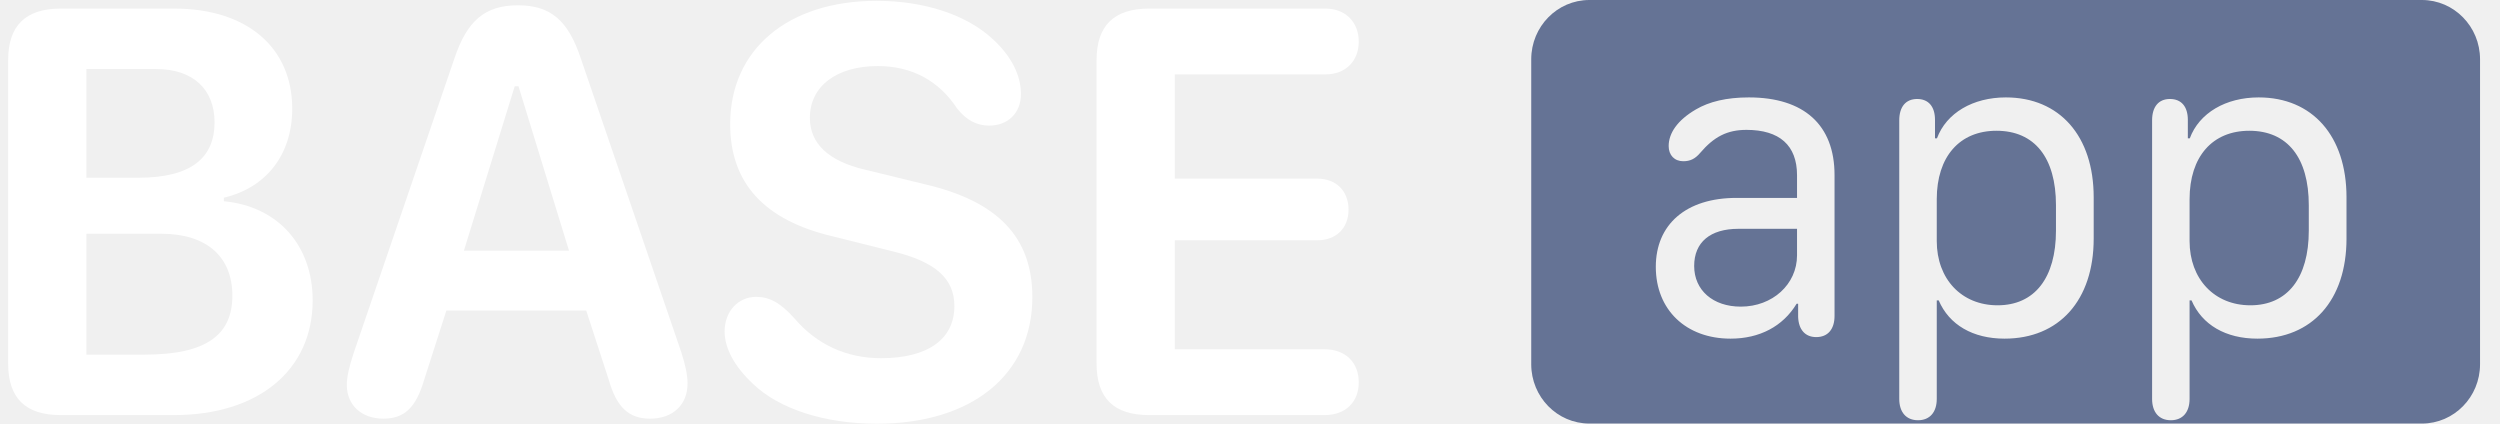
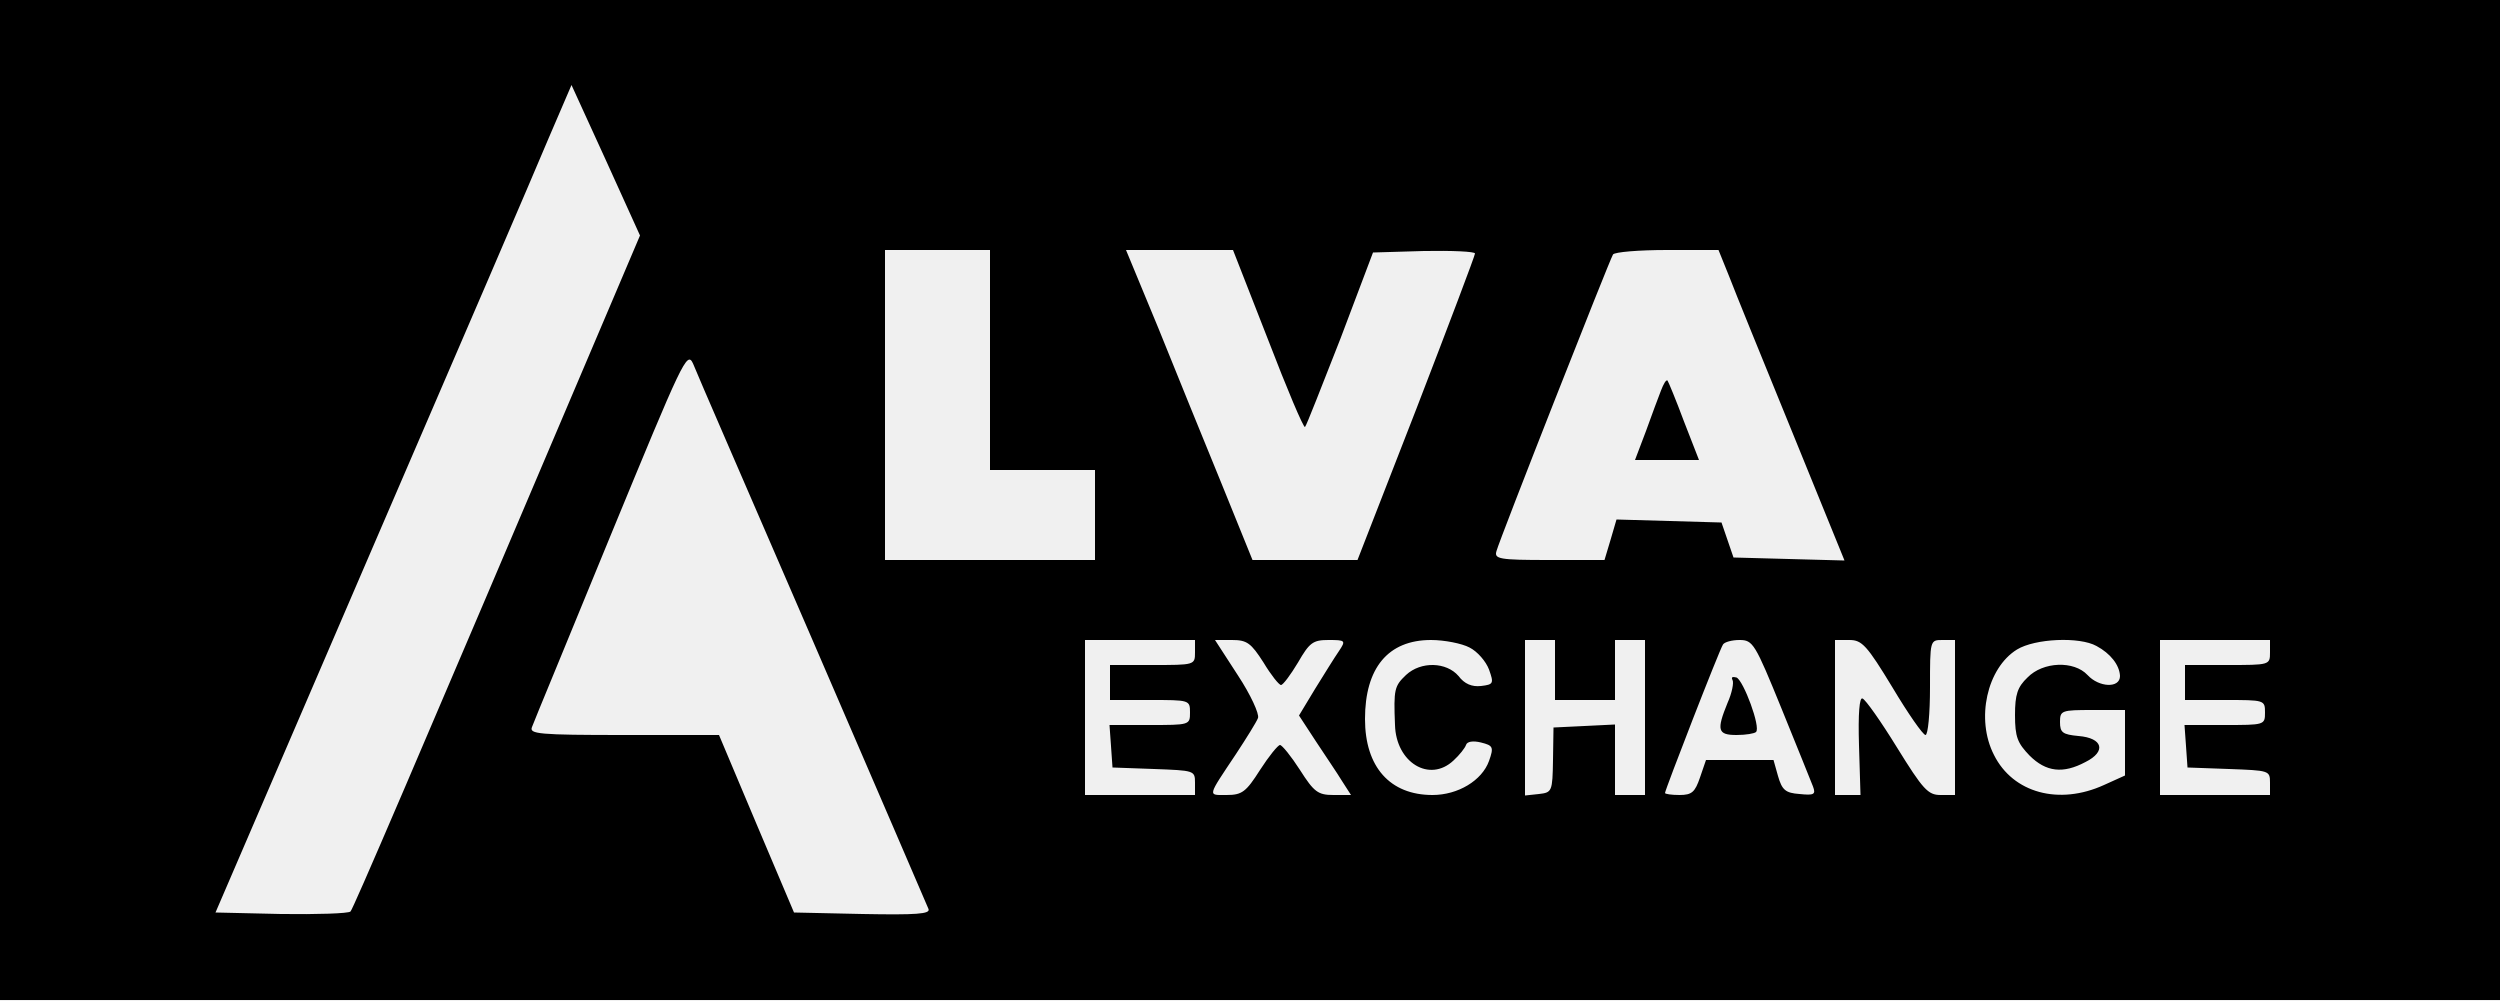
- <svg xmlns="http://www.w3.org/2000/svg" width="118" height="20" viewBox="0 0 118 20" fill="none">
-   <path d="M0.385 17.16C0.385 18.791 1.198 19.592 2.865 19.592H8.212C12.194 19.592 14.758 17.47 14.758 14.18C14.758 11.566 13.104 9.738 10.568 9.499V9.331C12.58 8.853 13.793 7.292 13.793 5.128C13.793 2.232 11.643 0.405 8.226 0.405H2.865C1.198 0.405 0.385 1.22 0.385 2.836V17.16ZM4.078 8.389V3.258H7.371C9.108 3.258 10.127 4.214 10.127 5.774C10.127 7.447 9.025 8.389 6.531 8.389H4.078ZM4.078 16.739V11.032H7.606C9.783 11.032 10.968 12.142 10.968 13.956C10.968 15.783 9.769 16.739 6.834 16.739H4.078Z" fill="white" />
-   <path d="M18.093 19.761C19.085 19.761 19.636 19.241 20.022 17.92L21.069 14.658H27.67L28.731 17.92C29.103 19.227 29.682 19.761 30.688 19.761C31.749 19.761 32.452 19.114 32.452 18.102C32.452 17.709 32.355 17.245 32.162 16.64L27.422 2.78C26.829 0.981 26.003 0.25 24.445 0.25C22.874 0.25 22.034 0.995 21.441 2.78L16.701 16.64C16.466 17.357 16.37 17.793 16.37 18.173C16.37 19.128 17.073 19.761 18.093 19.761ZM21.896 11.833L24.294 4.073H24.473L26.857 11.833H21.896Z" fill="white" />
-   <path d="M34.202 15.642C34.202 16.444 34.67 17.301 35.539 18.116C36.779 19.311 38.942 20 41.382 20C45.874 20 48.727 17.681 48.727 14.026C48.727 11.2 47.1 9.499 43.655 8.698L40.83 8.009C39.08 7.602 38.226 6.758 38.226 5.563C38.226 4.073 39.48 3.118 41.437 3.118C43.063 3.118 44.331 3.834 45.171 5.114C45.612 5.676 46.108 5.929 46.687 5.929C47.583 5.929 48.189 5.324 48.189 4.439C48.189 3.553 47.734 2.654 46.88 1.866C45.64 0.7 43.628 0.039 41.382 0.039C37.192 0.039 34.464 2.33 34.464 5.859C34.464 8.642 36.076 10.399 39.315 11.158L42.126 11.861C44.165 12.353 45.047 13.154 45.047 14.447C45.047 16.008 43.793 16.907 41.588 16.907C39.948 16.907 38.543 16.261 37.482 15.01C36.82 14.279 36.31 14.012 35.69 14.012C34.85 14.012 34.202 14.687 34.202 15.642Z" fill="white" />
-   <path d="M51.758 17.16C51.758 18.791 52.571 19.592 54.239 19.592H62.521C63.499 19.592 64.133 18.988 64.133 18.046C64.133 17.104 63.499 16.486 62.521 16.486H55.451V11.341H62.176C63.058 11.341 63.651 10.779 63.651 9.893C63.651 9.007 63.058 8.431 62.176 8.431H55.451V3.511H62.562C63.499 3.511 64.133 2.893 64.133 1.965C64.133 1.037 63.499 0.405 62.562 0.405H54.239C52.571 0.405 51.758 1.22 51.758 2.836V17.16Z" fill="white" />
-   <path fill-rule="evenodd" clip-rule="evenodd" d="M75.018 0C73.503 0 72.274 1.253 72.274 2.799V17.193C72.274 18.739 73.503 19.992 75.018 19.992H114.314C115.829 19.992 117.058 18.739 117.058 17.193V2.799C117.058 1.253 115.829 0 114.314 0H75.018ZM84.872 14.337H84.8C84.152 15.407 83.051 15.984 81.683 15.984C79.574 15.984 78.154 14.62 78.154 12.595C78.154 10.59 79.584 9.341 81.96 9.341H84.82V8.271C84.82 6.854 83.987 6.13 82.434 6.13C81.518 6.13 80.901 6.456 80.253 7.211C80.006 7.505 79.769 7.61 79.45 7.61C79.039 7.61 78.761 7.327 78.761 6.896C78.761 6.277 79.183 5.669 80.047 5.165C80.674 4.798 81.487 4.598 82.547 4.598C85.15 4.598 86.59 5.899 86.59 8.261V14.914C86.59 15.543 86.271 15.911 85.726 15.911C85.201 15.911 84.892 15.554 84.872 14.956V14.337ZM79.965 12.553C79.965 11.43 80.726 10.8 82.053 10.8H84.82V12.049C84.82 13.424 83.658 14.473 82.166 14.473C80.849 14.473 79.965 13.697 79.965 12.553ZM91.415 18.828V14.179H91.507C92.001 15.334 93.122 15.984 94.614 15.984C97.196 15.984 98.822 14.169 98.822 11.262V9.31C98.822 6.424 97.217 4.598 94.676 4.598C93.122 4.598 91.867 5.333 91.425 6.529H91.332V5.658C91.332 5.028 91.024 4.672 90.489 4.672C89.954 4.672 89.645 5.039 89.645 5.679V18.828C89.645 19.458 89.974 19.835 90.53 19.835C91.085 19.835 91.415 19.458 91.415 18.828ZM91.415 9.404V11.377C91.415 13.172 92.587 14.41 94.285 14.41C96.034 14.41 97.042 13.119 97.042 10.884V9.688C97.042 7.442 96.034 6.172 94.233 6.172C92.495 6.172 91.415 7.39 91.415 9.404ZM103.348 14.179V18.828C103.348 19.458 103.019 19.835 102.463 19.835C101.908 19.835 101.579 19.458 101.579 18.828V5.679C101.579 5.039 101.887 4.672 102.422 4.672C102.957 4.672 103.266 5.028 103.266 5.658V6.529H103.358C103.801 5.333 105.056 4.598 106.609 4.598C109.15 4.598 110.755 6.424 110.755 9.31V11.262C110.755 14.169 109.13 15.984 106.548 15.984C105.056 15.984 103.935 15.334 103.441 14.179H103.348ZM103.348 11.377V9.404C103.348 7.39 104.428 6.172 106.167 6.172C107.967 6.172 108.975 7.442 108.975 9.688V10.884C108.975 13.119 107.967 14.41 106.218 14.41C104.521 14.41 103.348 13.172 103.348 11.377Z" fill="#657395" />
+ <svg xmlns="http://www.w3.org/2000/svg" version="1.0" width="500pt" height="200pt" viewBox="0 0 500 200" preserveAspectRatio="xMidYMid meet">
+   <g transform="translate(0,200) scale(0.1,-0.1)" fill="#000000" stroke="none">
+     <path d="M0 1000 l0 -1000 2500 0 2500 0 0 1000 0 1000 -2500 0 -2500 0 0 -1000z m1226 402 c-411 -967 -519 -1218 -525 -1225 -4 -4 -67 -6 -139 -5 l-131 3 310 720 c171 396 331 768 356 828 l46 107 69 -151 68 -150 -54 -127z m754 -122 l0 -220 105 0 105 0 0 -90 0 -90 -210 0 -210 0 0 310 0 310 105 0 105 0 0 -220z m556 41 c38 -99 71 -177 74 -175 3 3 34 83 71 177 l65 172 102 3 c56 1 102 -1 102 -5 0 -4 -53 -144 -117 -310 l-118 -303 -105 0 -105 0 -62 153 c-34 83 -91 223 -126 310 l-65 157 107 0 107 0 70 -179z m922 127 c11 -29 68 -169 126 -311 l105 -258 -111 3 -111 3 -12 35 -12 35 -105 3 -105 3 -12 -41 -12 -40 -111 0 c-100 0 -110 2 -105 18 6 23 226 582 233 593 3 5 52 9 108 9 l103 0 21 -52z m-1833 -728 c125 -289 229 -531 232 -538 4 -10 -24 -12 -132 -10 l-137 3 -75 177 -75 178 -190 0 c-171 0 -190 2 -184 16 3 9 75 182 158 385 143 347 152 368 164 342 6 -16 114 -264 239 -553z m765 -25 c0 -25 -1 -25 -85 -25 l-85 0 0 -35 0 -35 80 0 c79 0 80 0 80 -25 0 -25 -1 -25 -81 -25 l-80 0 3 -42 3 -43 83 -3 c80 -3 82 -3 82 -27 l0 -25 -110 0 -110 0 0 155 0 155 110 0 110 0 0 -25z m137 -20 c15 -25 31 -45 35 -45 4 0 19 20 34 45 23 40 30 45 61 45 34 0 35 -1 21 -22 -9 -13 -30 -47 -48 -76 l-32 -53 34 -52 c19 -29 43 -64 52 -79 l18 -28 -35 0 c-31 0 -39 6 -67 50 -18 28 -36 50 -40 50 -4 0 -22 -22 -40 -50 -28 -44 -36 -50 -67 -50 -38 0 -39 -5 19 82 21 32 41 64 44 72 3 8 -15 47 -40 85 l-46 71 34 0 c30 0 38 -6 63 -45z m412 30 c16 -8 33 -28 39 -44 10 -28 9 -30 -16 -33 -18 -2 -33 4 -45 20 -24 28 -75 30 -105 2 -23 -22 -25 -28 -22 -100 2 -75 69 -116 117 -71 12 11 23 25 25 31 2 7 14 9 30 5 24 -6 26 -9 16 -37 -14 -39 -62 -68 -113 -68 -85 0 -135 56 -135 152 0 102 46 158 132 158 27 0 62 -7 77 -15z m171 -45 l0 -60 60 0 60 0 0 60 0 60 30 0 30 0 0 -155 0 -155 -30 0 -30 0 0 70 0 71 -61 -3 -62 -3 -1 -65 c-1 -63 -2 -65 -28 -68 l-28 -3 0 155 0 156 30 0 30 0 0 -60z m453 -77 c31 -76 59 -146 63 -156 6 -16 2 -18 -27 -15 -28 2 -35 8 -43 36 l-9 32 -68 0 -67 0 -12 -35 c-10 -29 -16 -35 -41 -35 -16 0 -29 2 -29 4 0 6 109 287 116 297 3 5 18 9 33 9 27 0 31 -7 84 -137z m222 42 c31 -52 61 -95 66 -95 5 0 9 43 9 95 0 95 0 95 25 95 l25 0 0 -155 0 -155 -29 0 c-25 0 -35 11 -87 95 -32 52 -63 96 -69 98 -6 3 -9 -29 -7 -94 l3 -99 -25 0 -26 0 0 155 0 155 29 0 c25 0 35 -11 86 -95z m408 83 c28 -15 46 -38 47 -60 0 -25 -42 -23 -65 2 -27 29 -89 27 -120 -5 -20 -19 -25 -34 -25 -75 0 -44 5 -56 29 -81 33 -33 67 -37 112 -13 42 21 35 48 -14 52 -32 3 -37 7 -37 28 0 23 3 24 65 24 l65 0 0 -65 0 -66 -42 -19 c-90 -41 -182 -16 -220 60 -37 72 -14 174 46 211 36 22 125 26 159 7z m347 -13 c0 -25 -1 -25 -85 -25 l-85 0 0 -35 0 -35 80 0 c79 0 80 0 80 -25 0 -25 -1 -25 -81 -25 l-80 0 3 -42 3 -43 83 -3 c80 -3 82 -3 82 -27 l0 -25 -110 0 -110 0 0 155 0 155 110 0 110 0 0 -25z" />
+     <path d="M3322 1219 c-5 -13 -19 -50 -30 -81 l-22 -58 64 0 64 0 -30 77 c-16 43 -31 79 -33 82 -3 2 -8 -7 -13 -20z" />
+     <path d="M3465 640 c3 -5 -1 -26 -10 -46 -22 -54 -20 -64 18 -64 19 0 36 3 39 6 10 9 -25 103 -39 109 -8 2 -11 1 -8 -5z" />
+   </g>
</svg>
